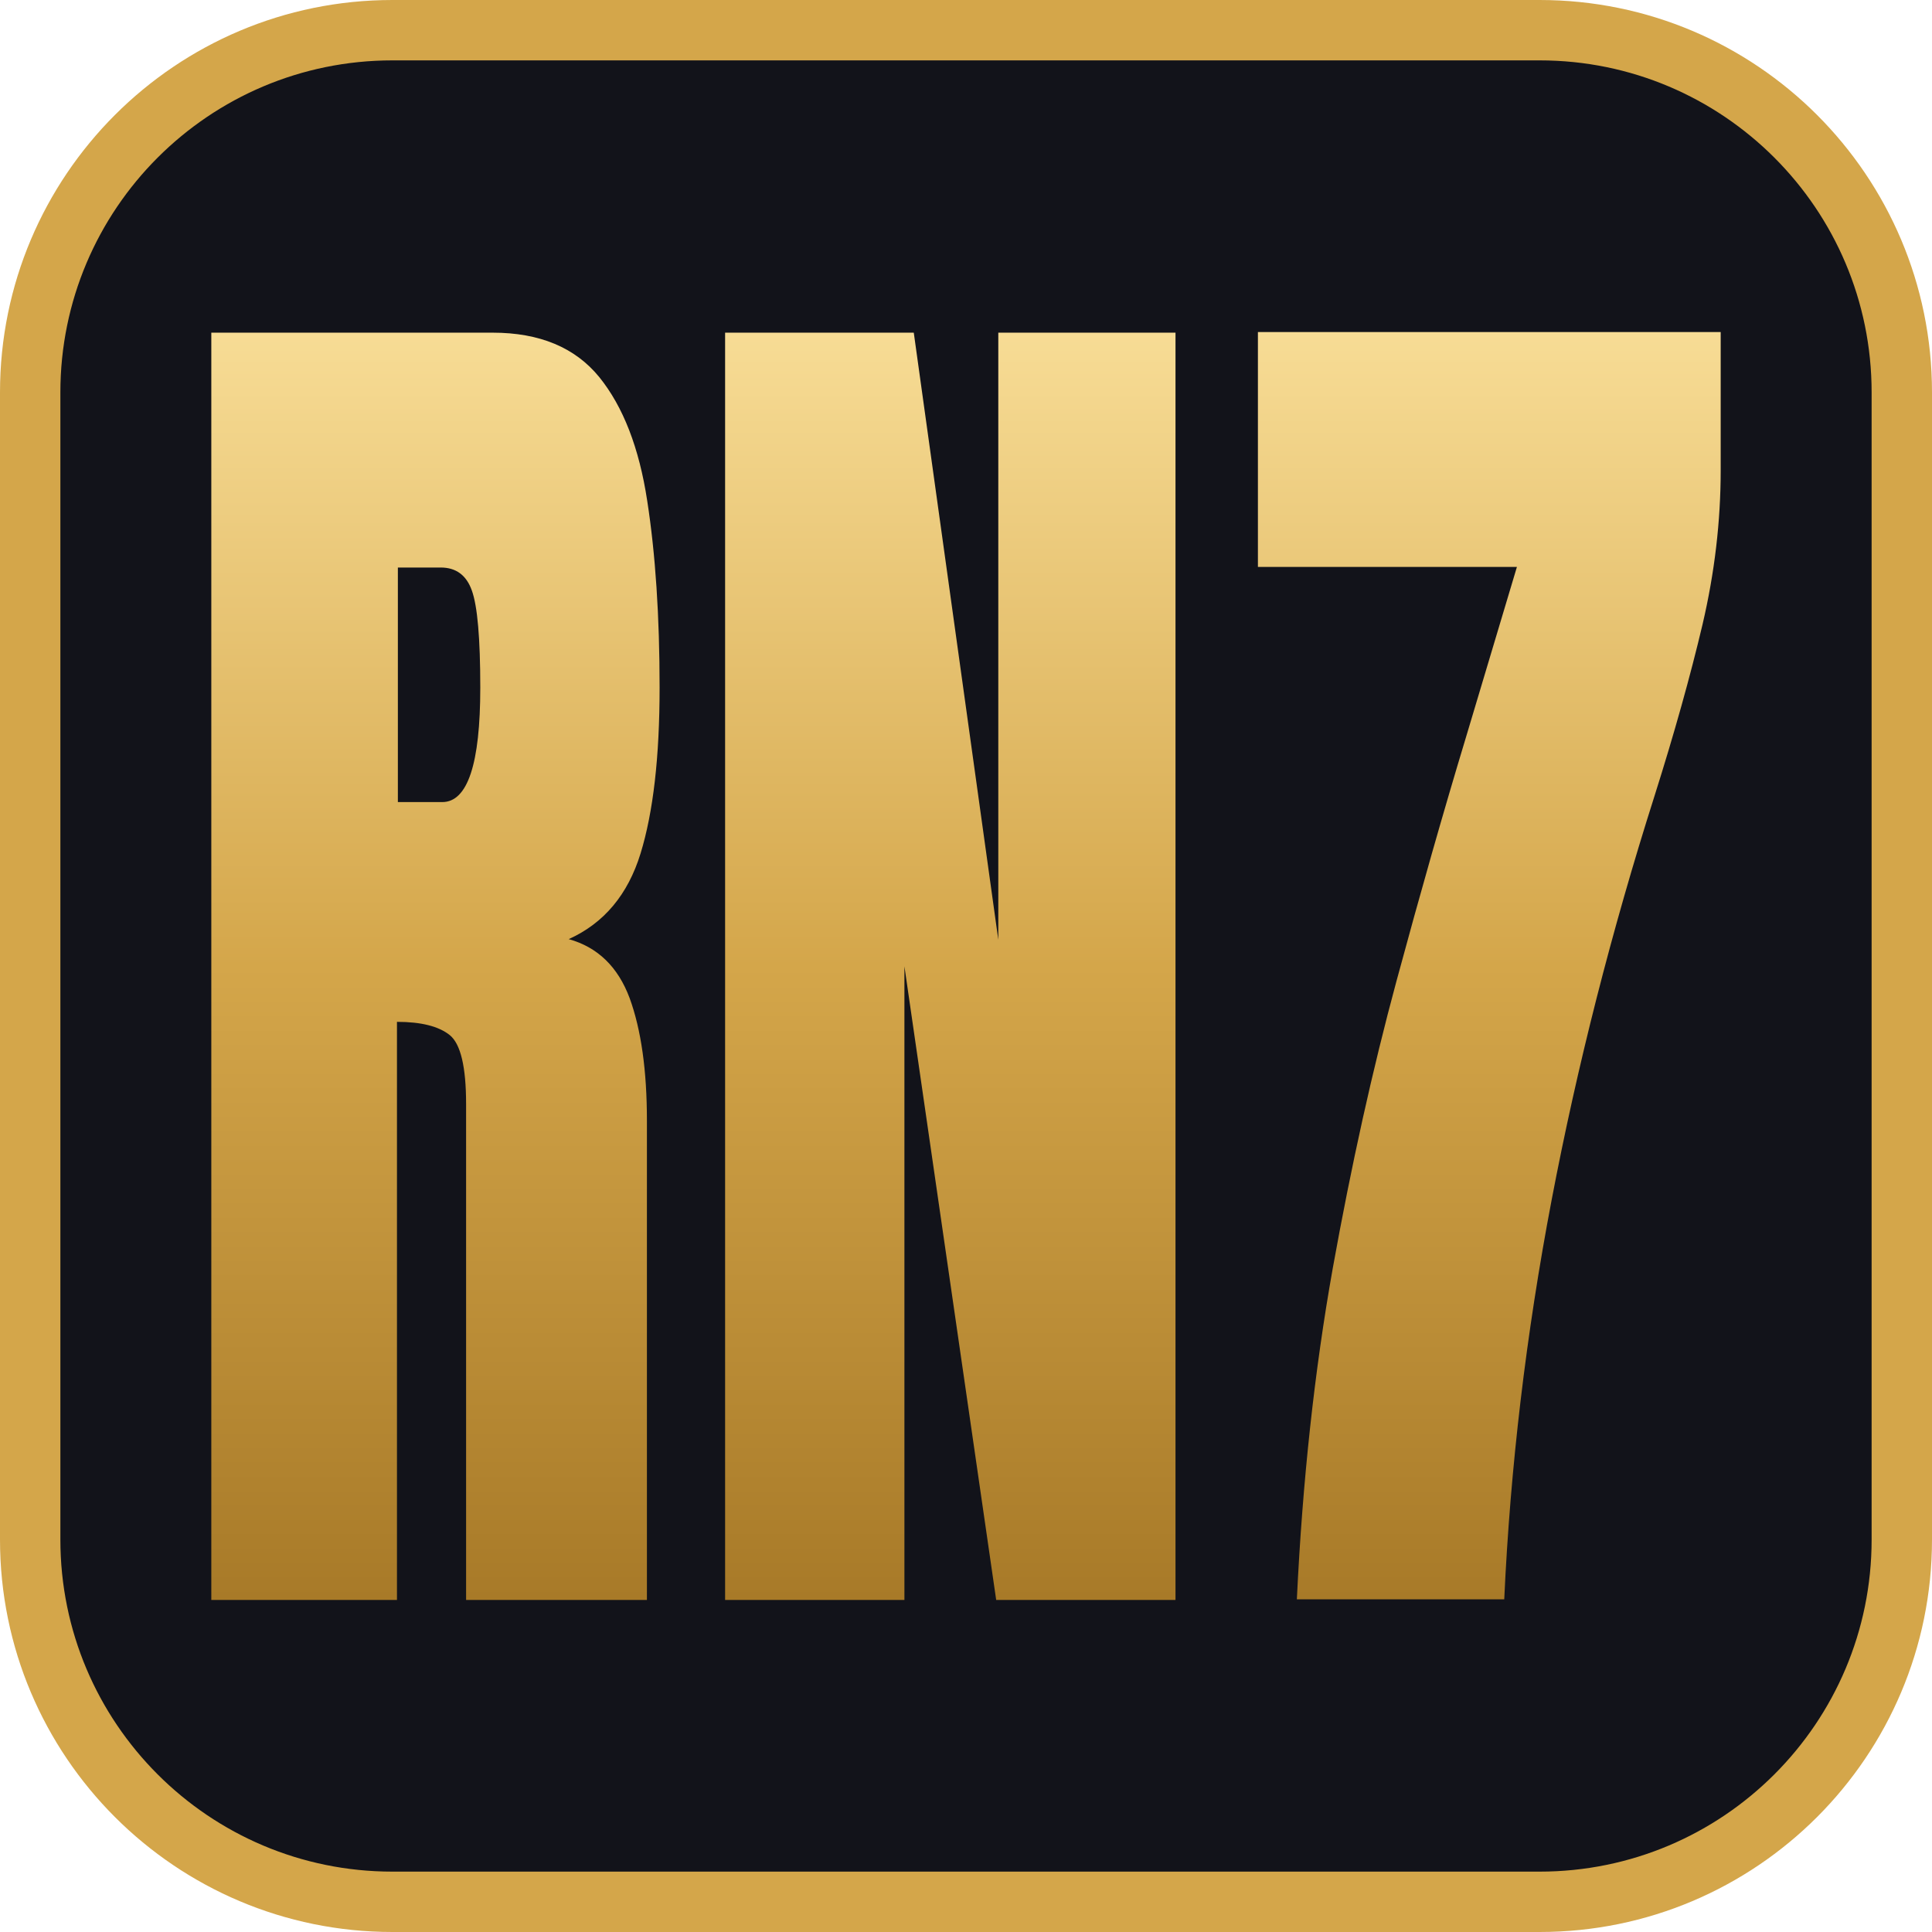
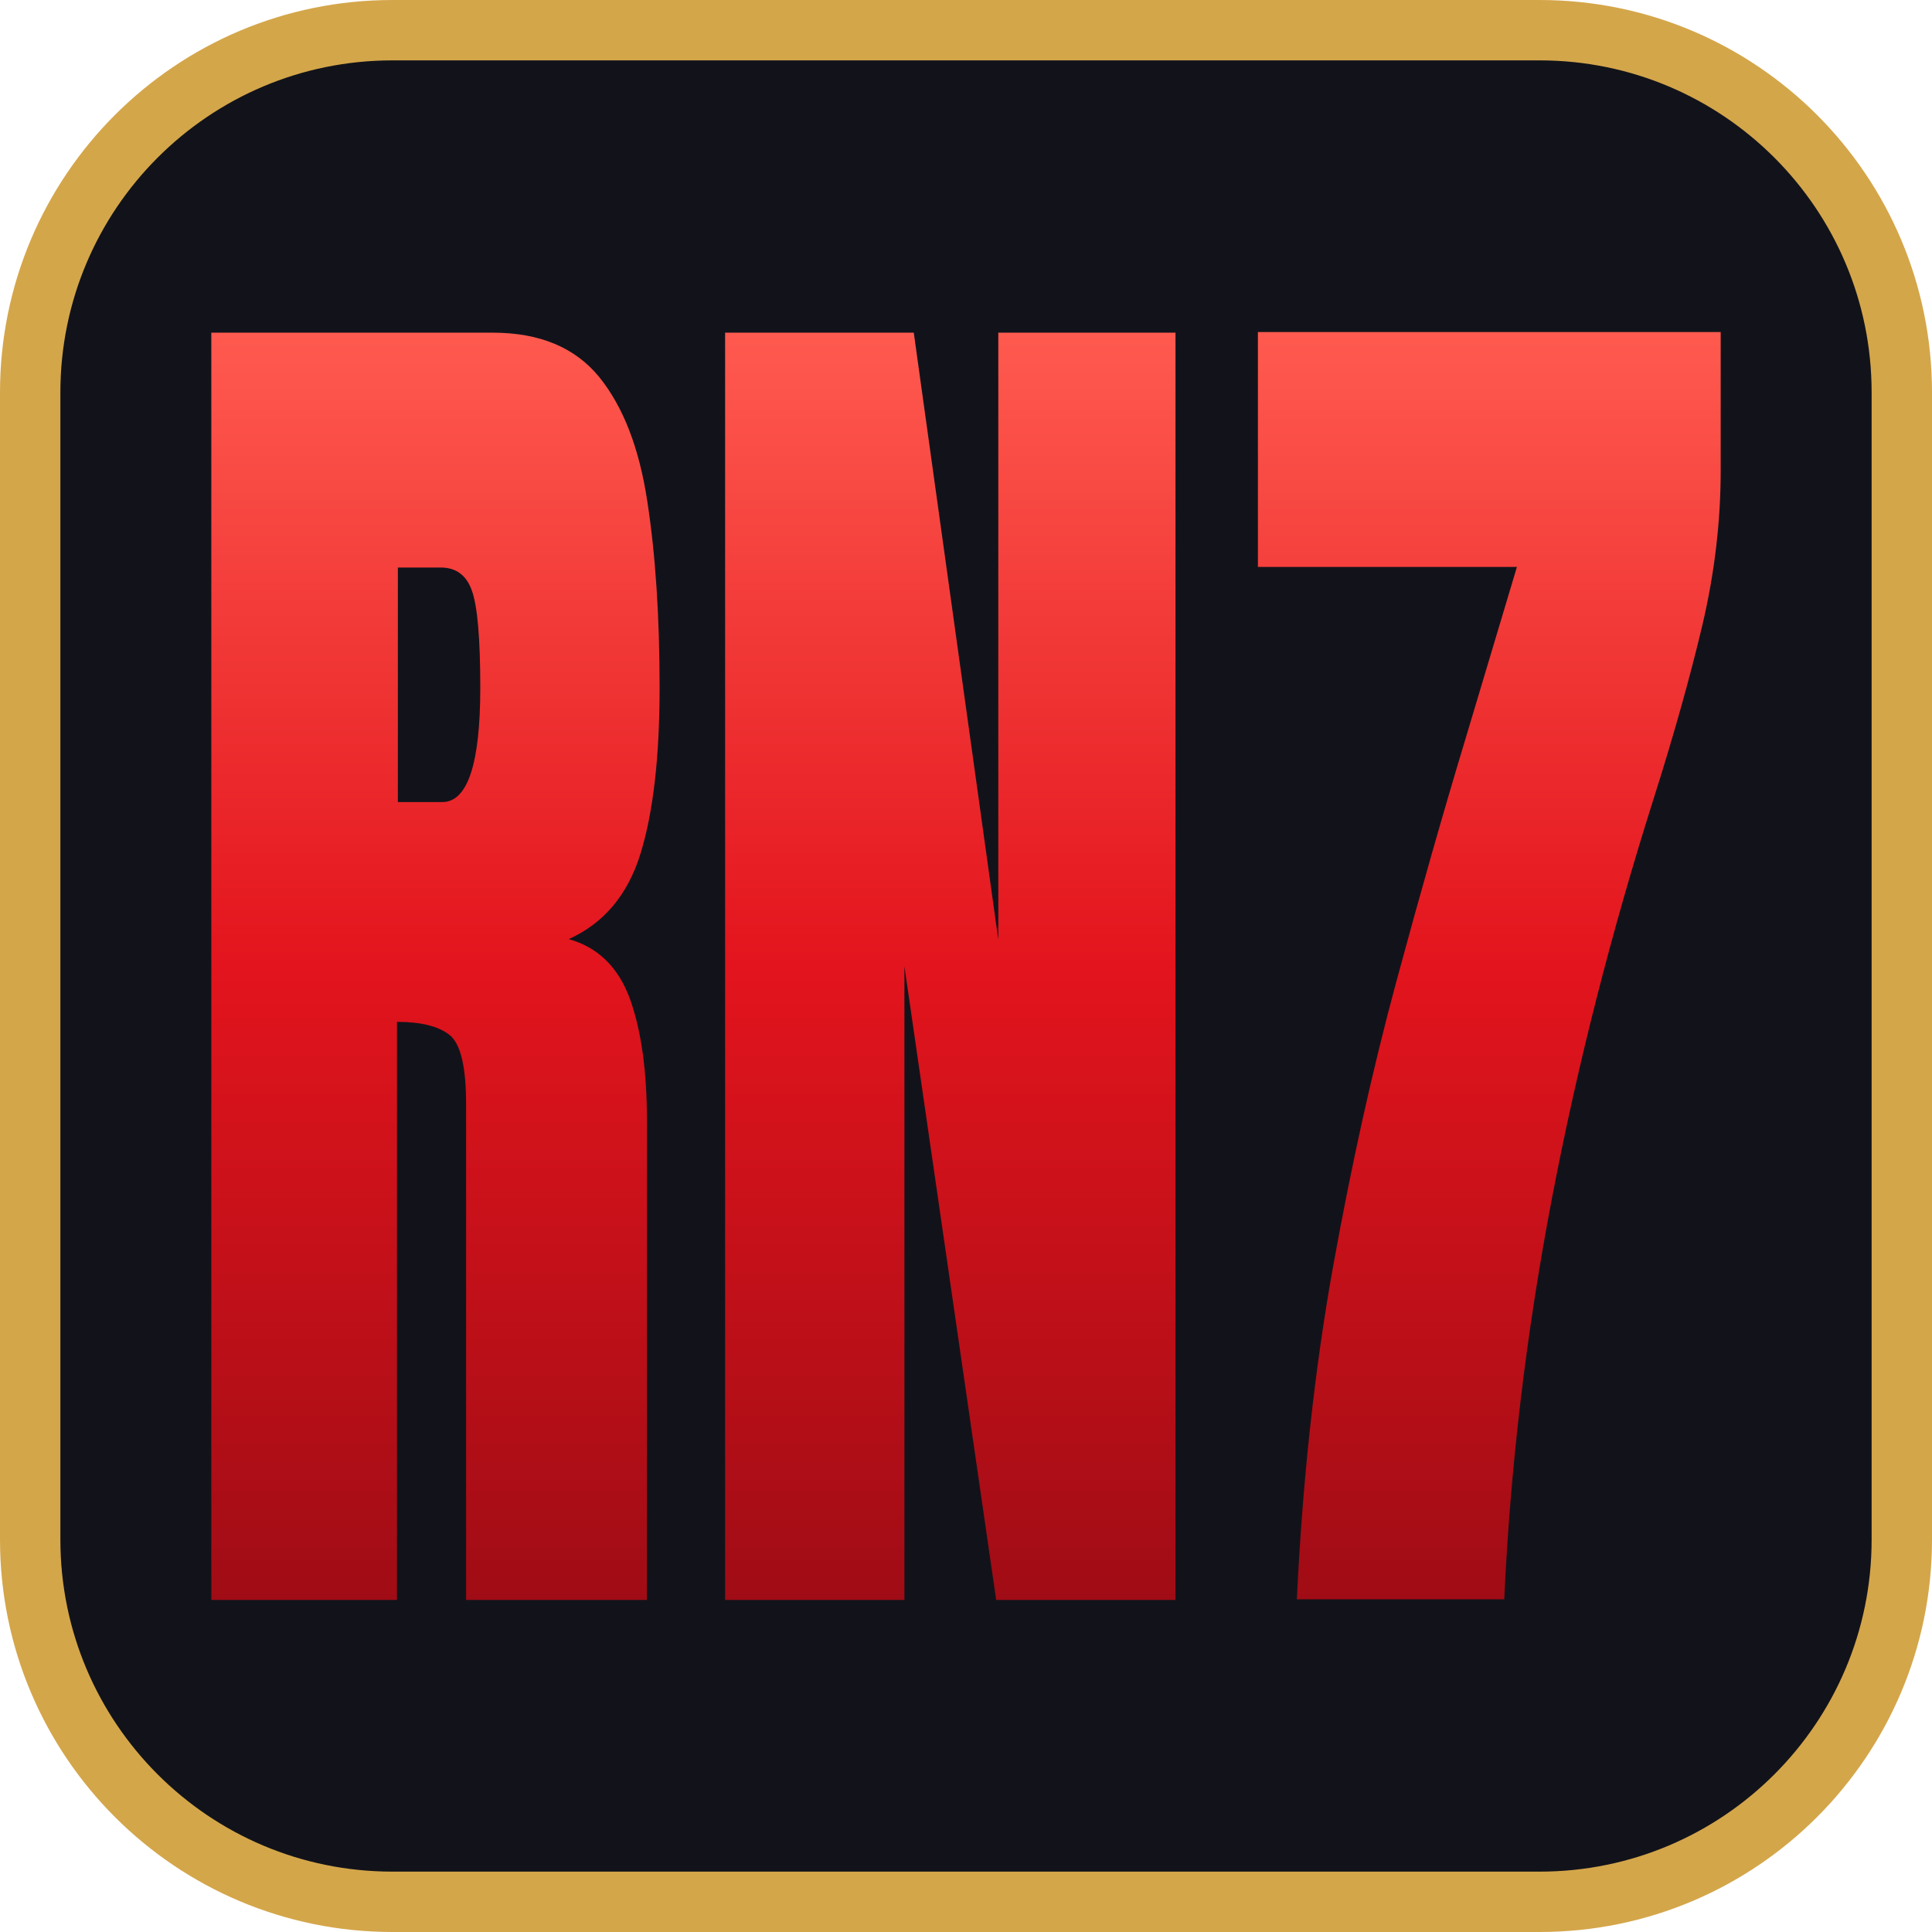
<svg xmlns="http://www.w3.org/2000/svg" viewBox="0 0 64 64">
  <defs>
-     <linearGradient id="or" x1="0" y1="0" x2="0" y2="1">
-       <stop offset="0" stop-color="#f7dc95" />
-       <stop offset=".5" stop-color="#d4a64a" />
-       <stop offset="1" stop-color="#a87a28" />
+     <linearGradient id="rg" x1="0" y1="0" x2="0" y2="1">
+       <stop offset="0" stop-color="#ff5a4f" />
+       <stop offset=".5" stop-color="#e3141d" />
+       <stop offset="1" stop-color="#a00c15" />
    </linearGradient>
  </defs>
  <rect x="1" y="1" width="62" height="62" rx="12" fill="#12131a" stroke="#d4a64a" stroke-width="2" />
-   <path fill="url(#or)" d="M7 53V11.02H16.32Q18.65 11.02 19.85 12.49Q21.04 13.96 21.44 16.59Q21.85 19.23 21.85 22.78Q21.85 26.22 21.22 28.27Q20.59 30.32 18.84 31.11Q20.28 31.51 20.86 33.07Q21.43 34.64 21.43 37.12V53H15.44V36.57Q15.44 34.73 14.9 34.29Q14.35 33.85 13.15 33.85V53ZM13.18 26.57H14.65Q15.91 26.57 15.91 22.78Q15.91 20.33 15.63 19.56Q15.36 18.8 14.6 18.8H13.18ZM24.02 53V11.02H30.27L33.07 31.13V11.02H38.94V53H33L29.96 32.01V53ZM42.96 52.98Q43.24 47.11 44.15 42.01Q45.07 36.9 46.26 32.5Q47.45 28.1 48.56 24.43L50.25 18.78H41.67V11H57V15.58Q57 18.11 56.4 20.68Q55.79 23.26 54.81 26.36Q52.67 33.09 51.4 39.75Q50.13 46.42 49.83 52.98Z" />
+   <path fill="url(#rg)" d="M7 53V11.02H16.32Q18.65 11.02 19.85 12.49Q21.04 13.96 21.44 16.59Q21.85 19.23 21.85 22.78Q21.85 26.22 21.22 28.27Q20.59 30.32 18.84 31.11Q20.28 31.51 20.86 33.07Q21.43 34.64 21.43 37.12V53H15.44V36.57Q15.44 34.73 14.9 34.29Q14.35 33.85 13.15 33.85V53ZM13.18 26.57H14.65Q15.91 26.57 15.91 22.78Q15.91 20.33 15.63 19.56Q15.36 18.8 14.6 18.8H13.18ZM24.02 53V11.02H30.27L33.07 31.13V11.02H38.94V53H33L29.96 32.01V53ZM42.96 52.98Q43.24 47.11 44.15 42.01Q45.07 36.9 46.26 32.5Q47.45 28.1 48.56 24.43L50.25 18.78H41.67V11H57V15.58Q57 18.11 56.4 20.68Q55.79 23.26 54.81 26.36Q52.67 33.09 51.4 39.75Q50.13 46.42 49.83 52.98Z" />
</svg>
